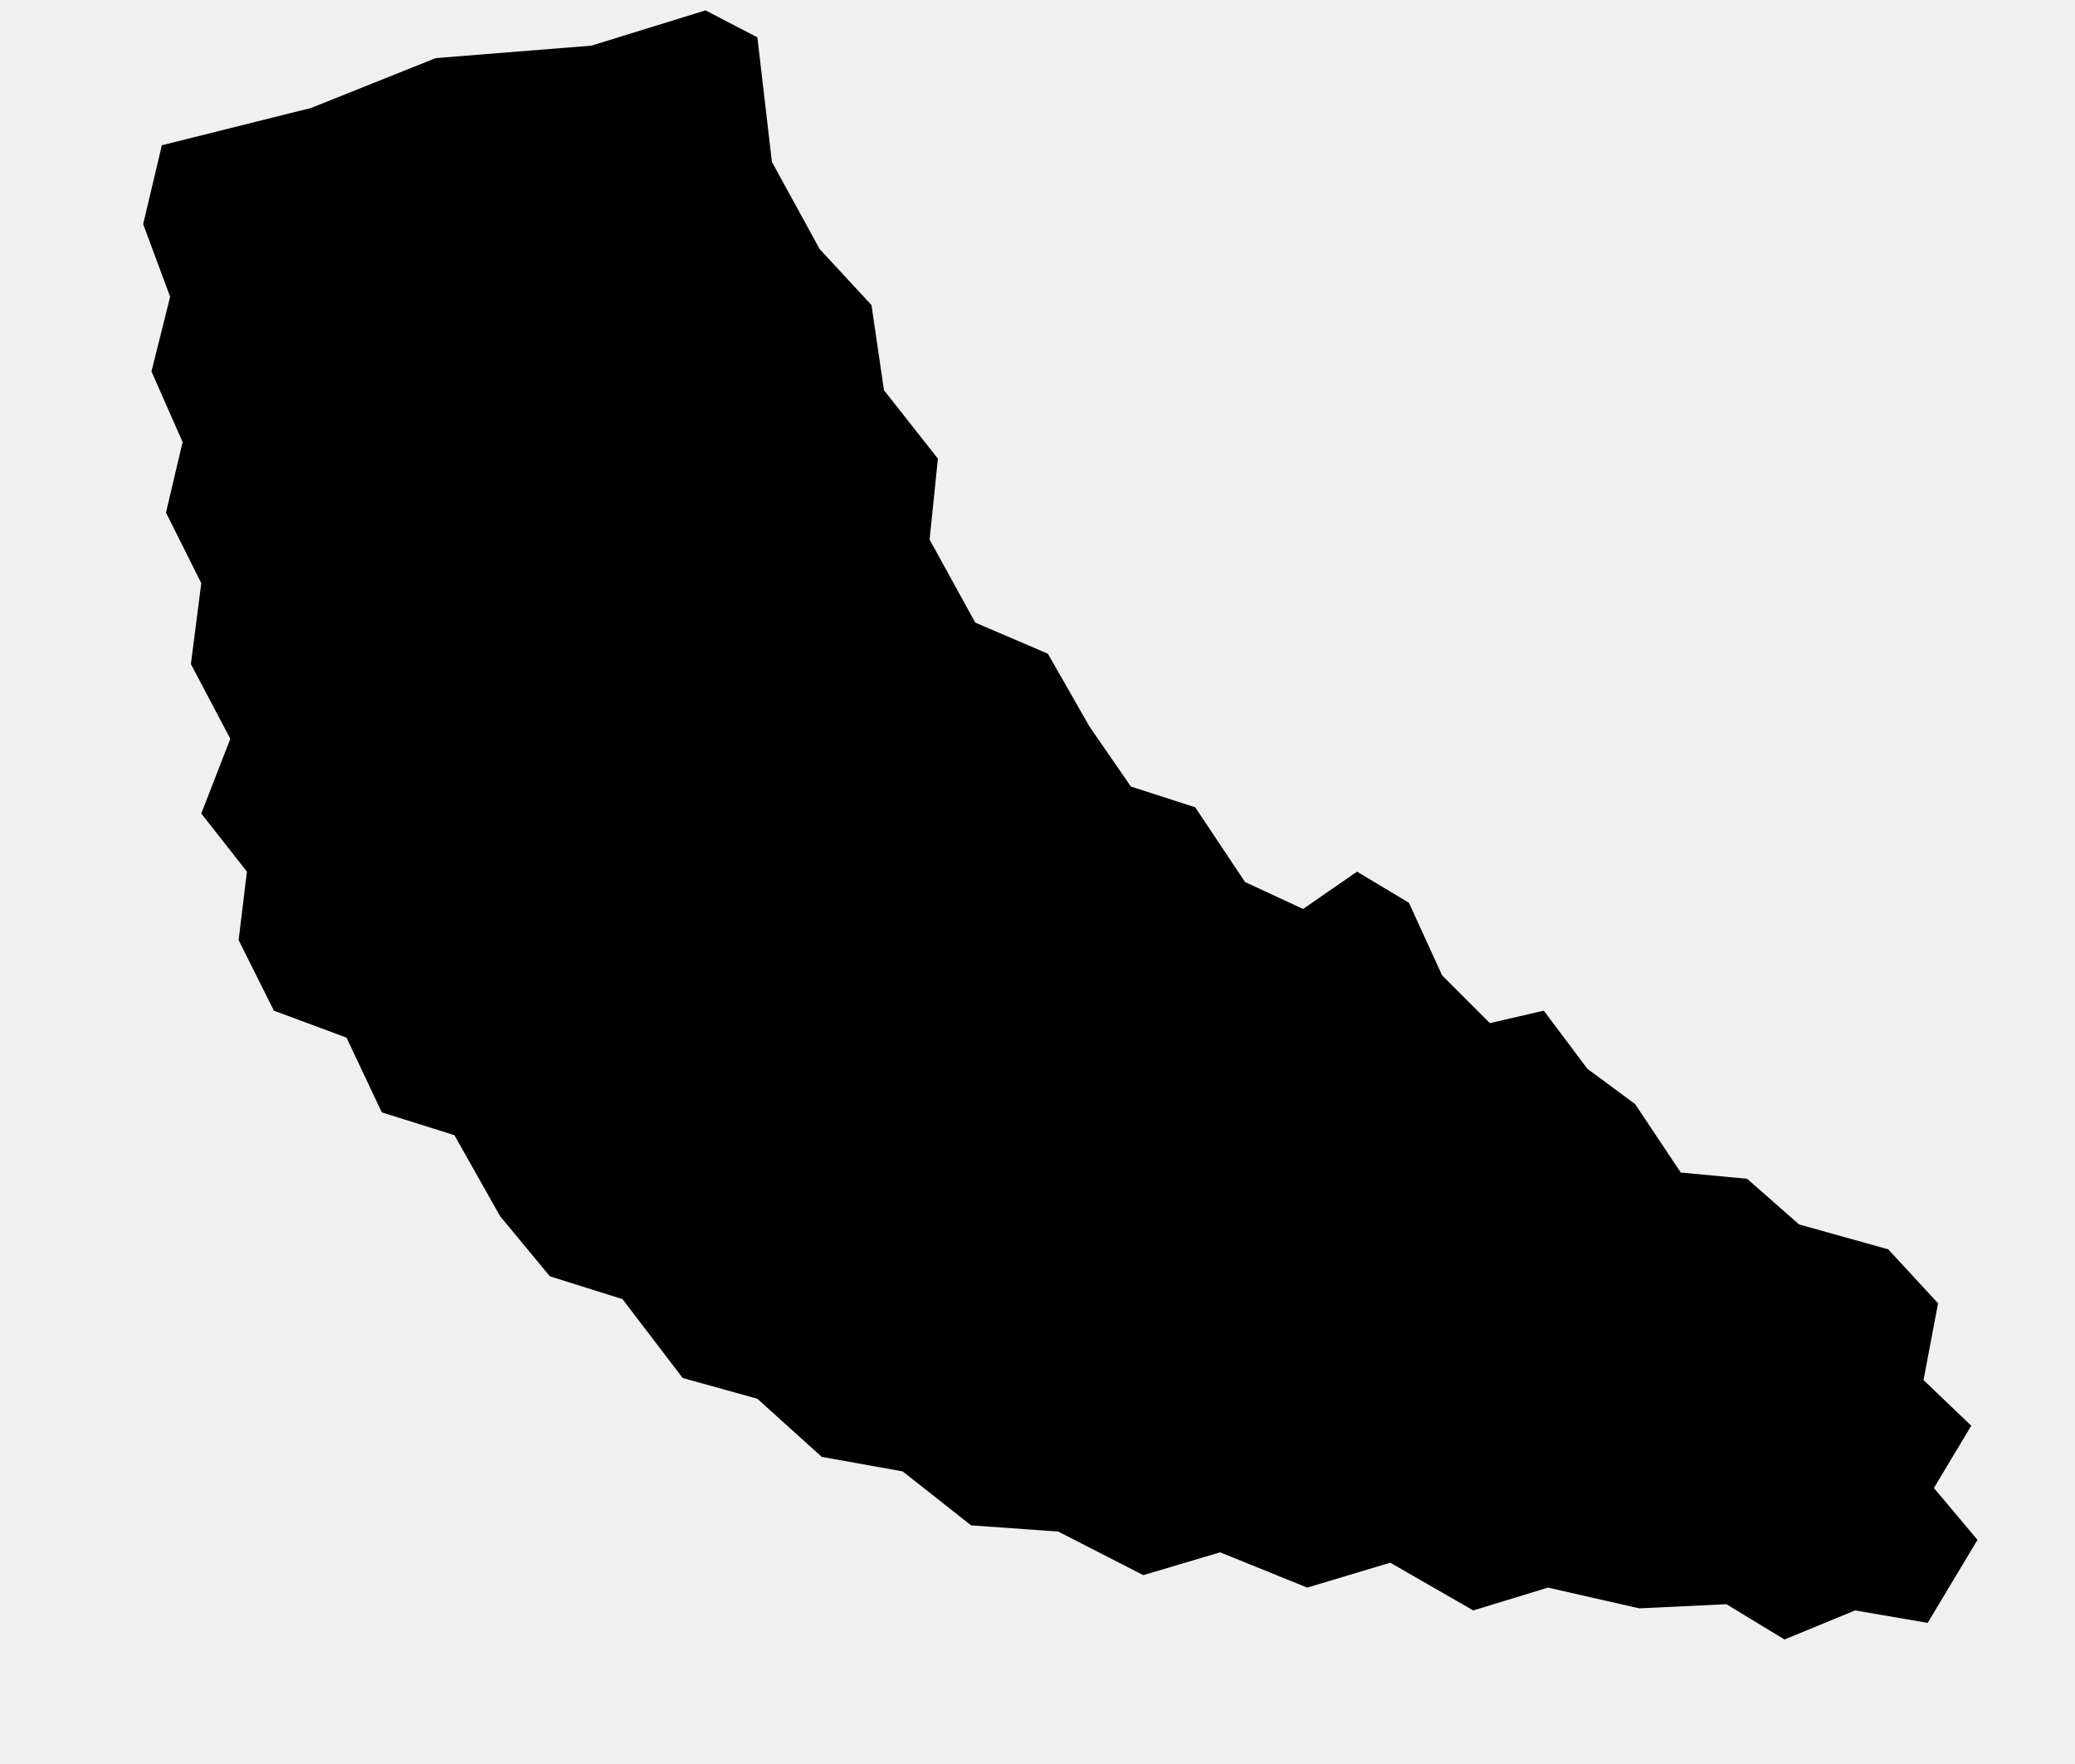
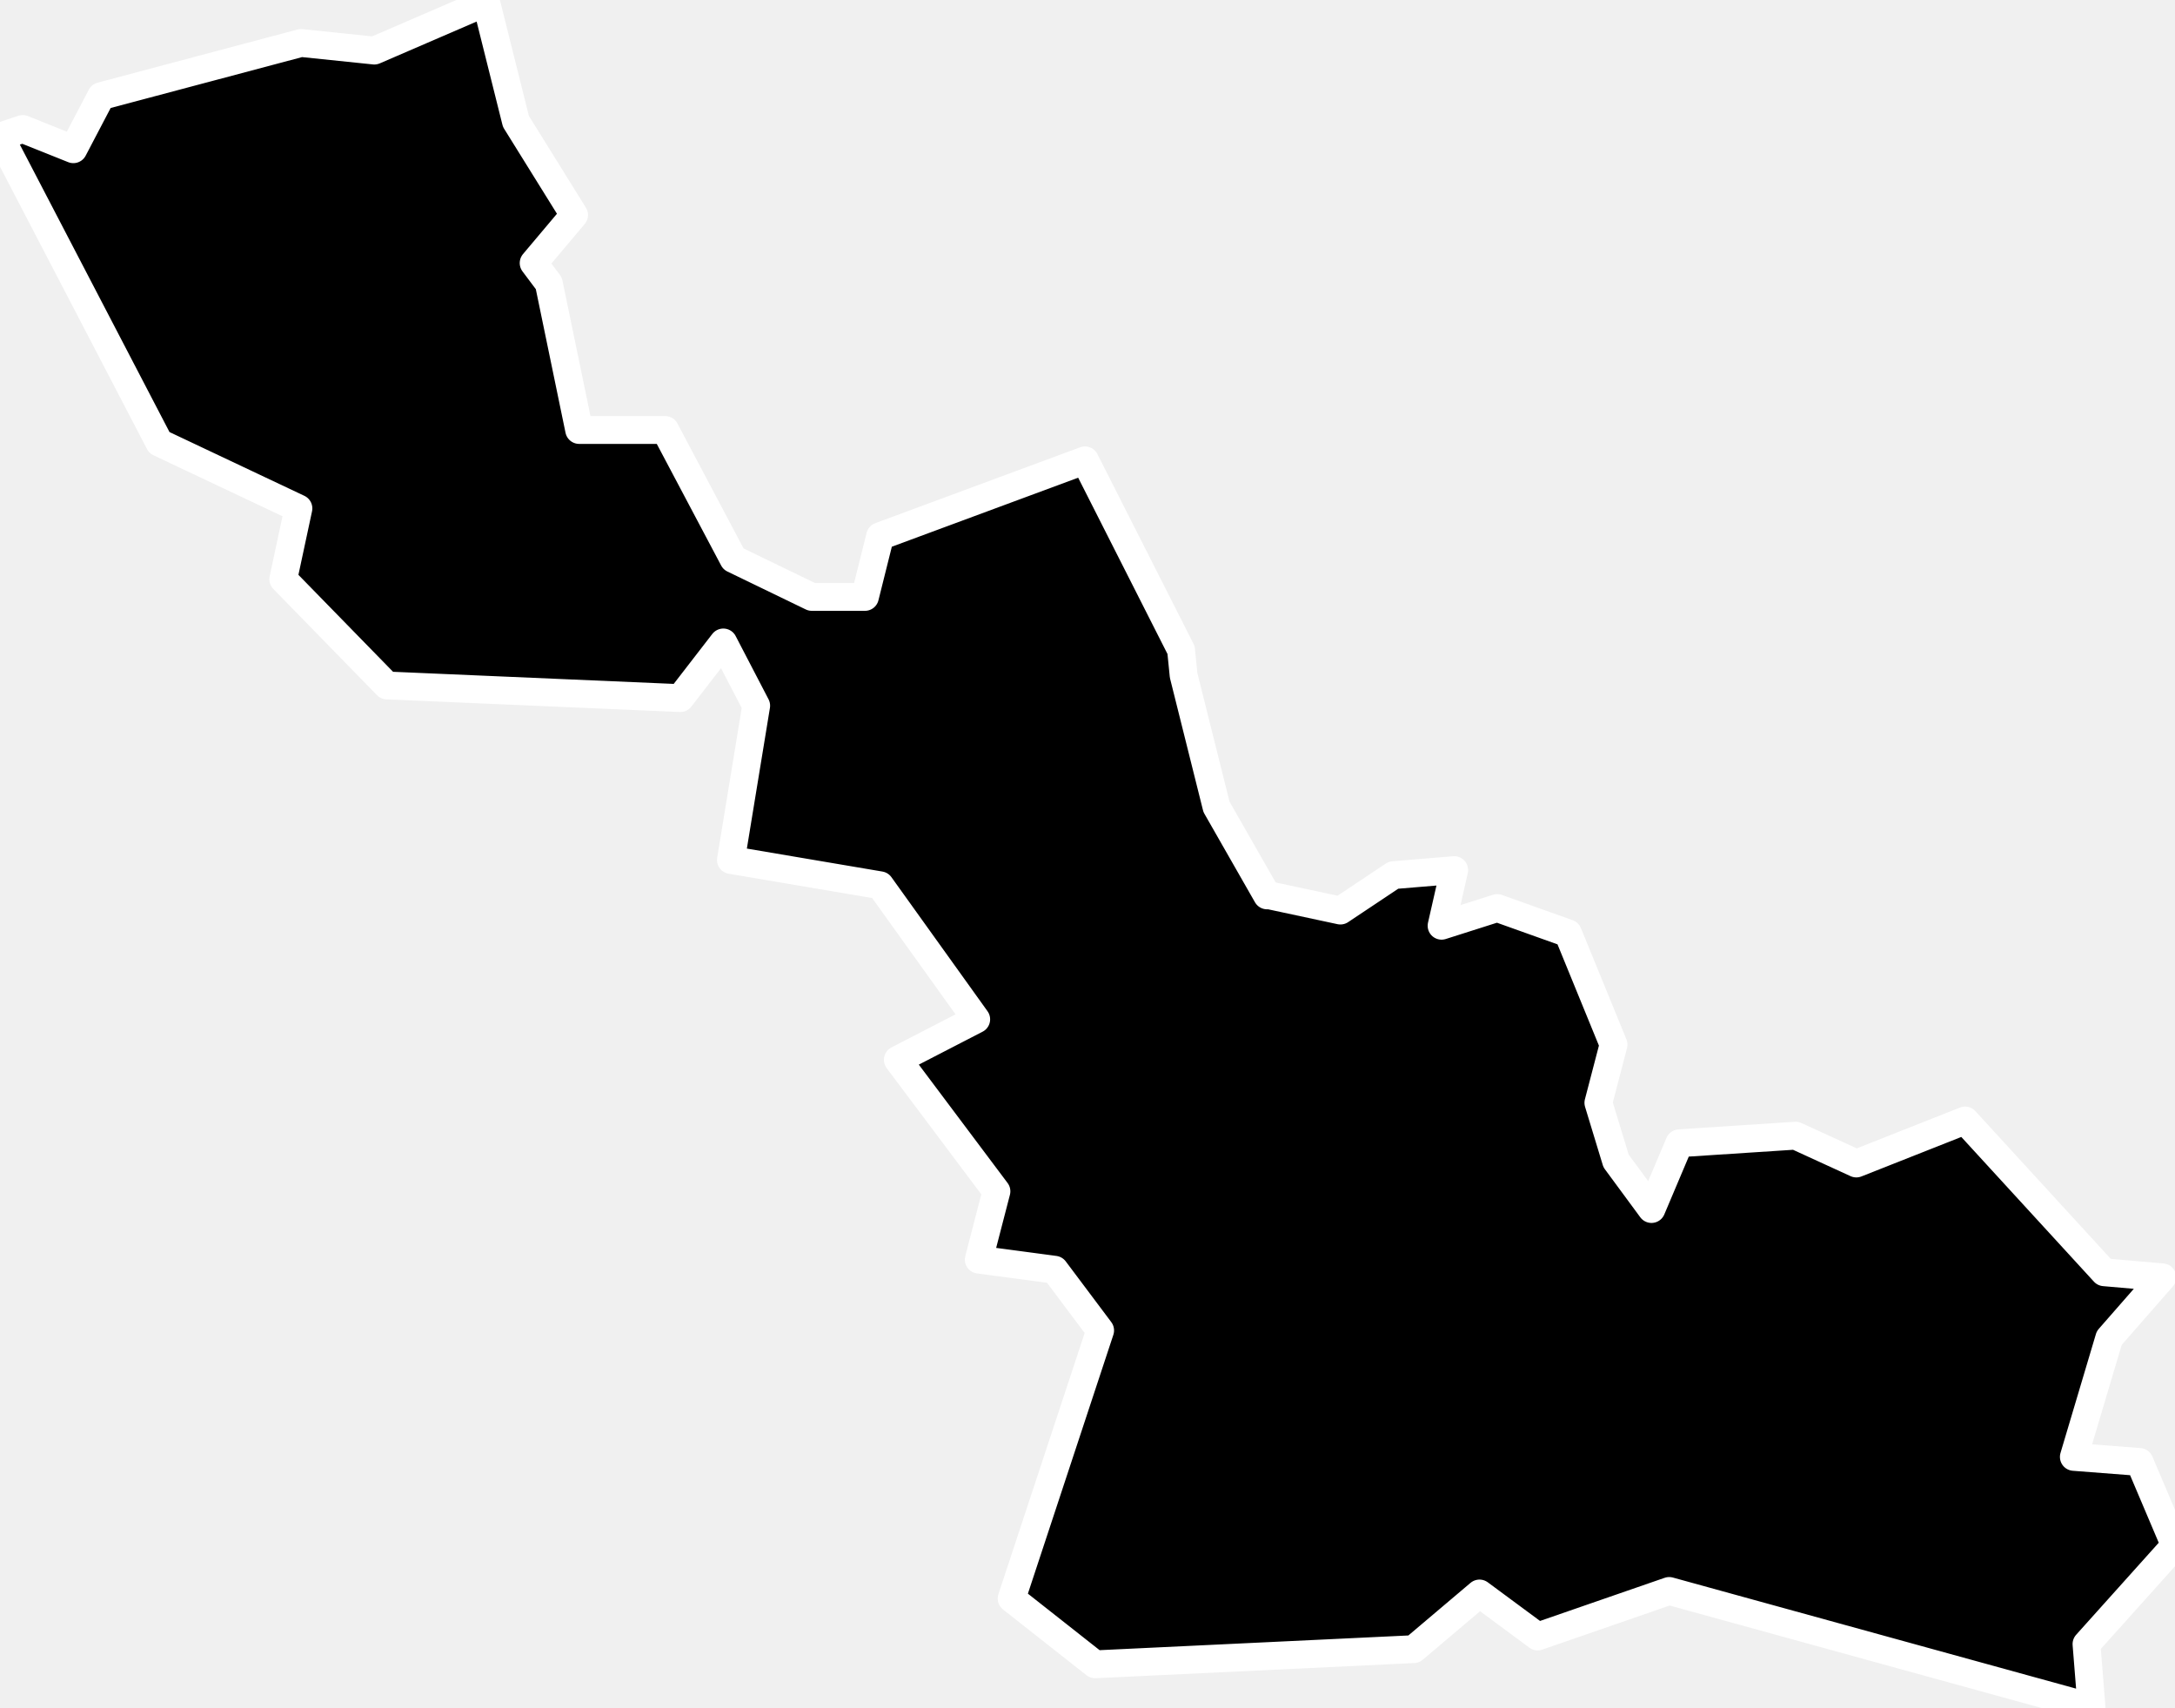
- <svg xmlns="http://www.w3.org/2000/svg" viewBox="0 0 1000 850" preserveAspectRatio="xMidYMid meet">
-   <path d="M 78 70         L 150 52 L 210 28 L 285 22 L 340 5 L 365 18 L 372 78         L 395 120 L 420 147 L 426 188 L 452 221 L 448 260         L 470 300 L 505 315 L 525 350 L 545 379 L 576 389         L 600 425 L 628 438 L 654 420 L 679 435 L 695 470         L 718 493 L 744 487 L 765 515 L 788 532 L 810 565         L 842 568 L 867 590 L 910 602 L 934 628 L 927 665         L 950 687 L 932 717 L 953 742 L 929 782 L 894 776         L 860 790 L 832 773 L 790 775 L 746 765 L 710 776         L 670 753 L 630 765 L 588 748 L 551 759 L 510 738         L 468 735 L 435 709 L 396 702 L 365 674 L 329 664         L 300 626 L 265 615 L 241 586 L 219 547 L 184 536         L 167 500 L 132 487 L 115 453 L 119 420 L 97 392         L 111 356 L 92 320 L 97 281 L 80 247 L 88 213         L 73 179 L 82 143 L 69 108 Z" fill="currentColor" />
+ <svg xmlns="http://www.w3.org/2000/svg" viewBox="0 0 86.00 67.50" width="100%" height="100%" preserveAspectRatio="none" role="img" aria-label="Nord">
+   <g id="silhouette" transform="translate(-384.3 -19.7)" stroke="#FFFFFF" stroke-width="1.1" stroke-linejoin="round" vector-effect="non-scaling-stroke">
+     <path d="m384.3 25.1l0.9-0.3 2 0.8 1.1-2.1 7.9-2.1 2.9 0.3 4.4-1.9v-0.1l1.2 4.8 2.3 3.7-1.6 1.9 0.6 0.8 1.2 5.8h3.4l2.7 5.1 3.1 1.5h2.1l0.6-2.4 8.1-3 3.8 7.5 0.1 1 1.3 5.2 2 3.5h0.1l2.8 0.6 2.1-1.4 2.4-0.2-0.5 2.2 2.2-0.7 2.8 1 1.8 4.4-0.6 2.3 0.7 2.3 1.4 1.9 1.1-2.6 4.6-0.3 2.4 1.1 4.3-1.7 5.5 6 2.3 0.2-2.1 2.4-1.4 4.7 2.6 0.2 1.4 3.3-3.5 3.9 0.2 2.5-16.7-4.6-5.2 1.8-2.3-1.7-2.6 2.2-12.6 0.6-3.3-2.6 3.5-10.6-1.8-2.4-3-0.4 0.7-2.7-3.9-5.2 3.1-1.6-3.8-5.3-5.9-1 1-6.1-1.3-2.5-1.7 2.2-11.6-0.5-4.1-4.2 0.6-2.8-5.5-2.6z" vector-effect="non-scaling-stroke" />
+   </g>
</svg>
